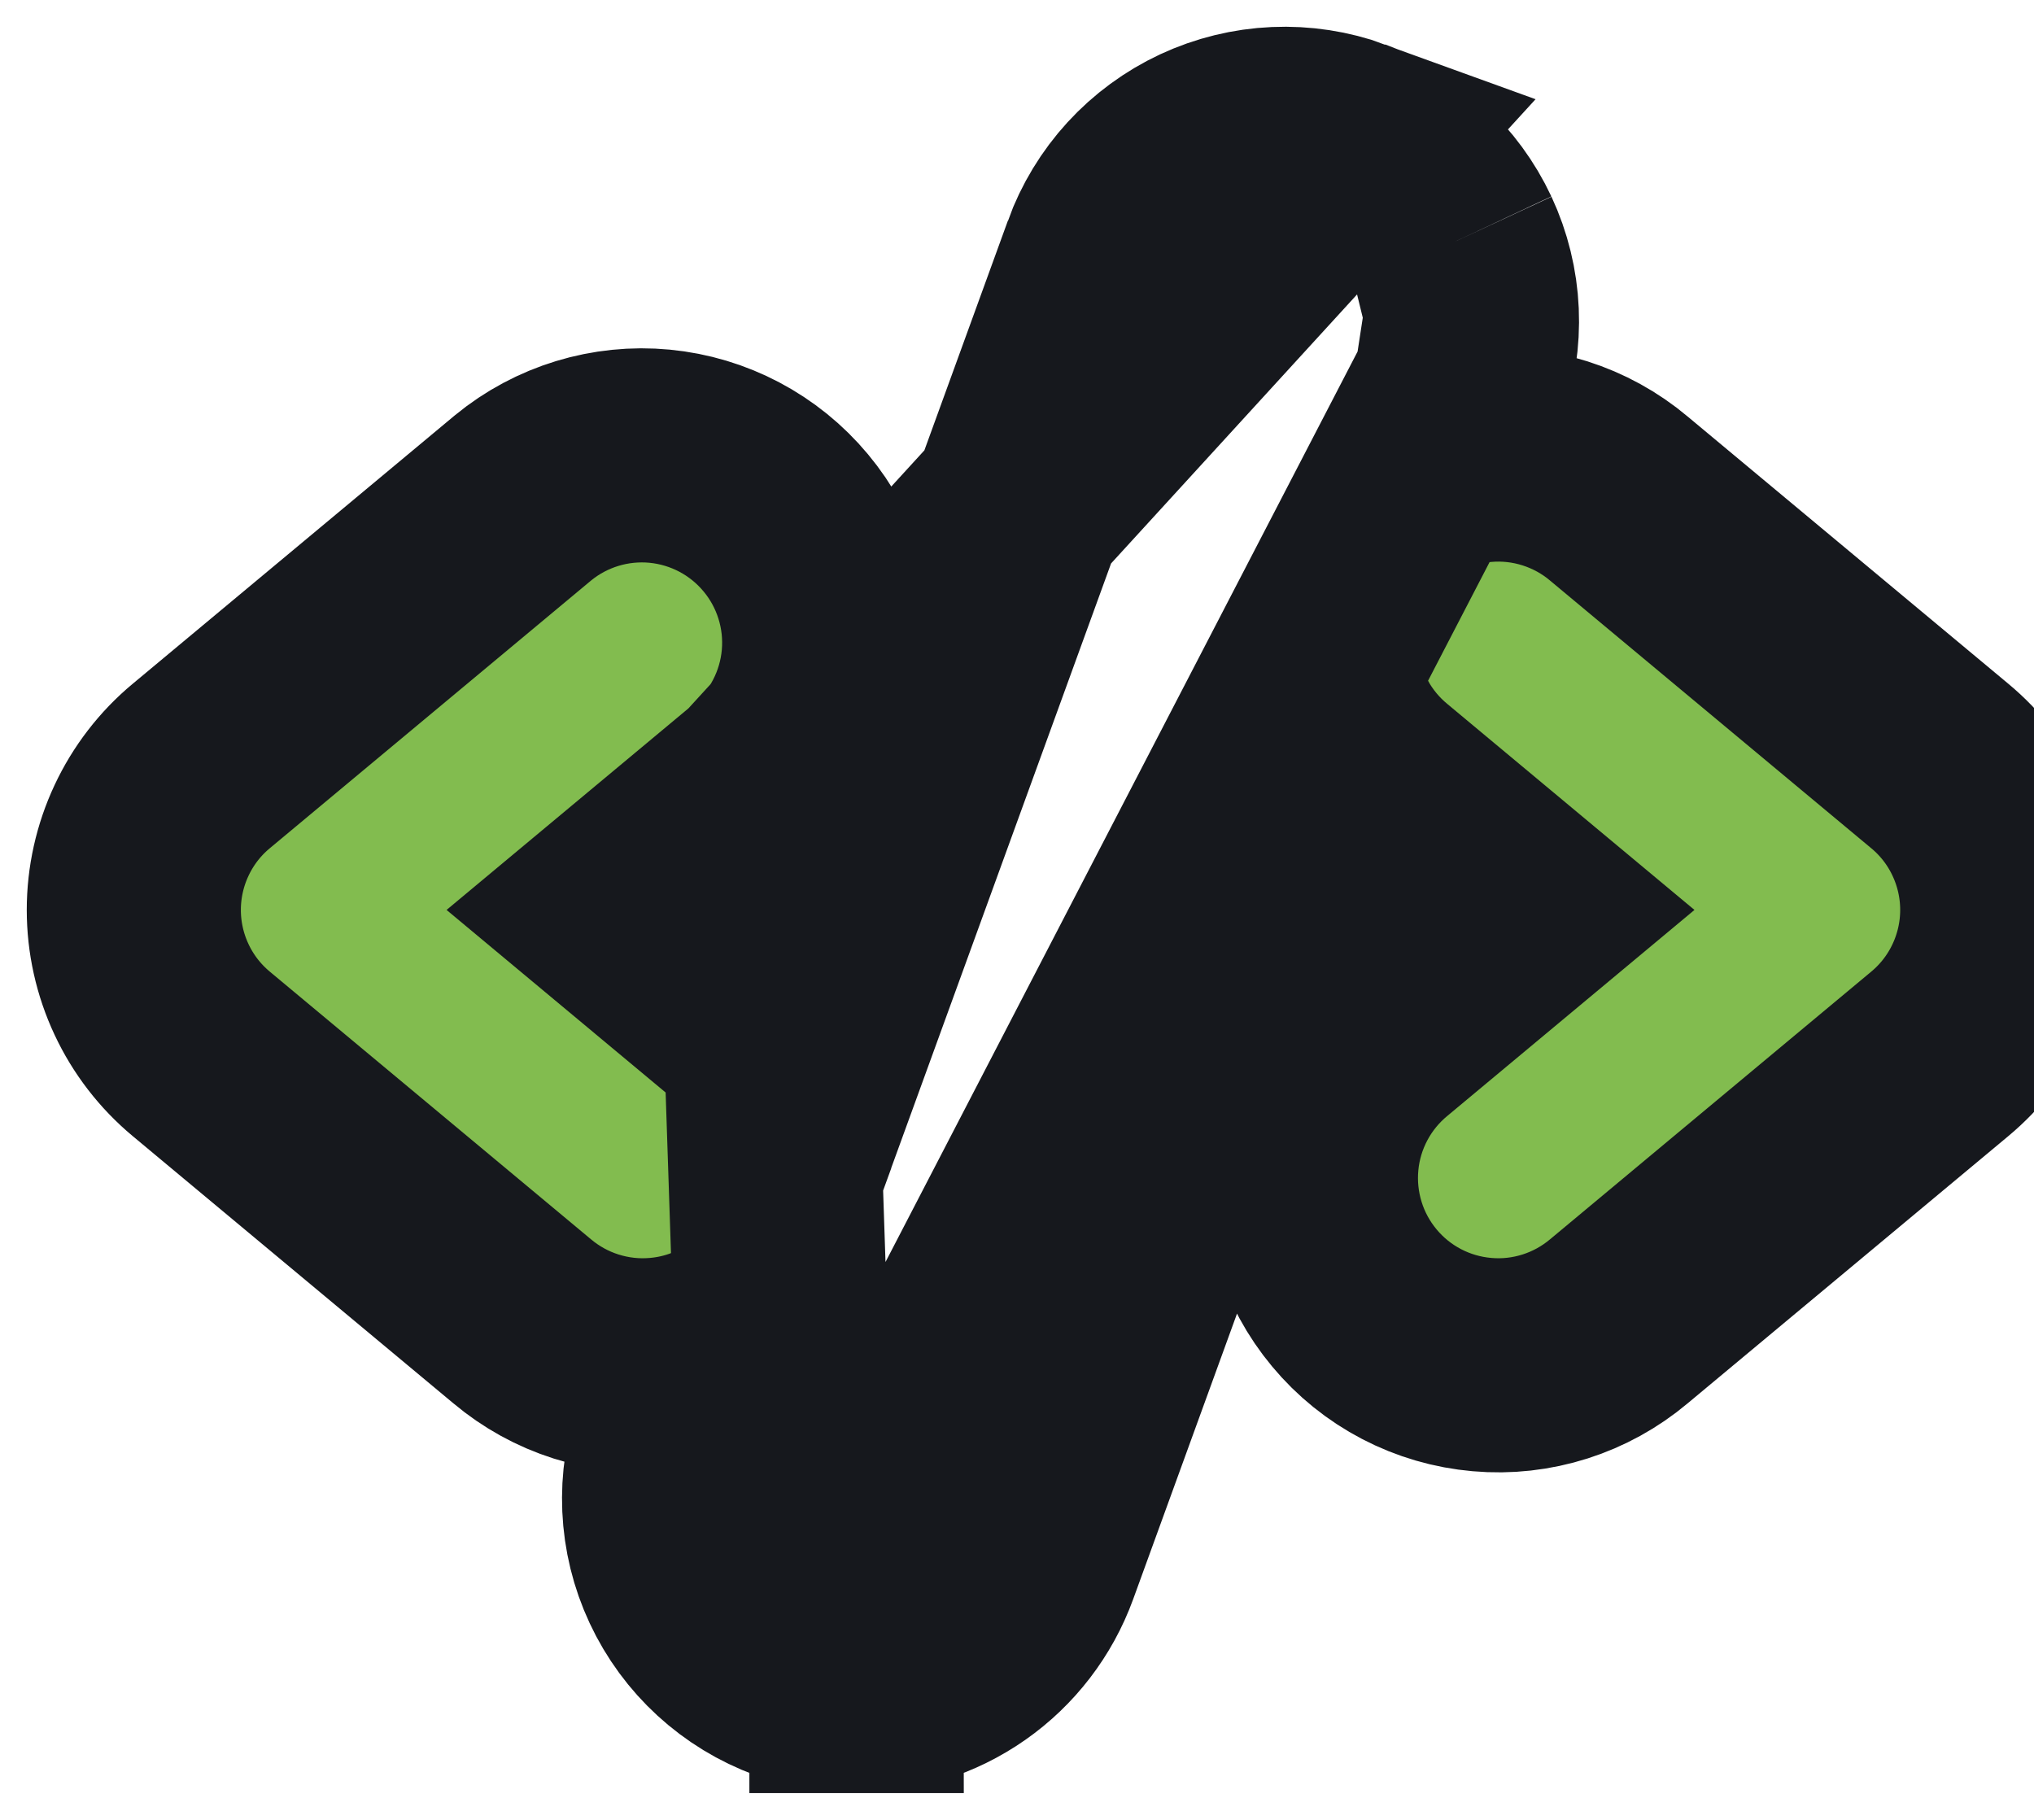
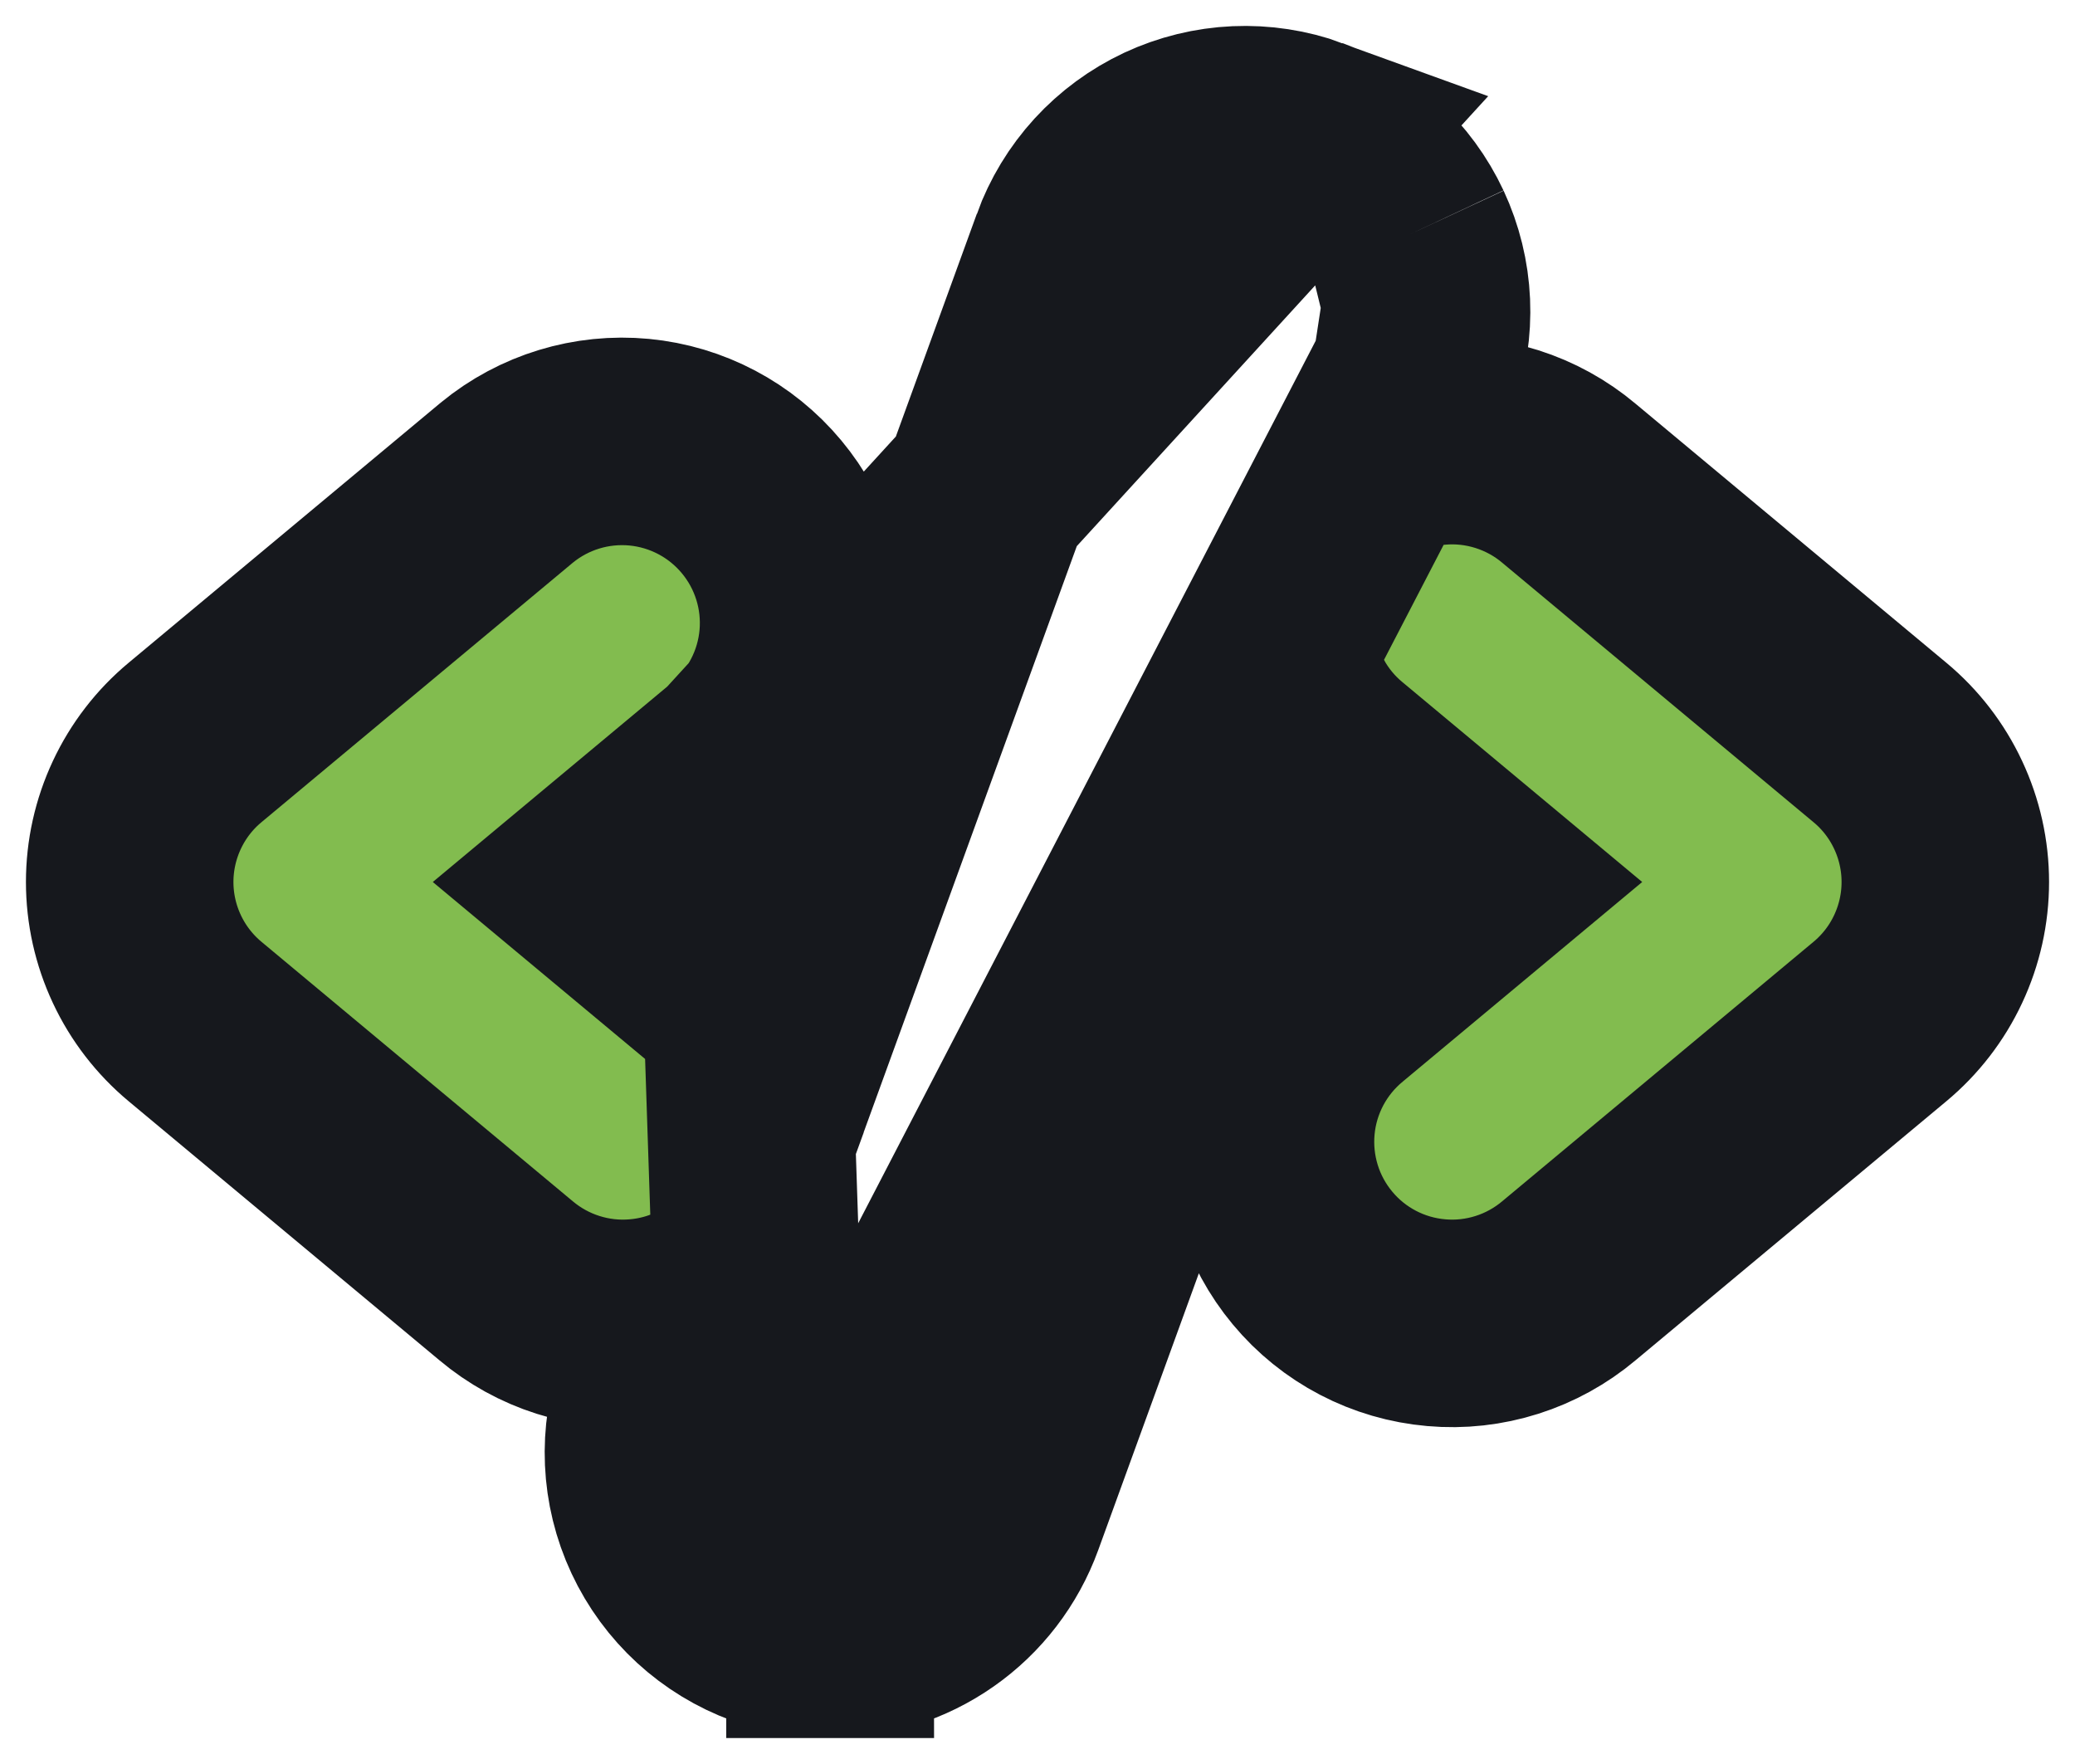
- <svg xmlns="http://www.w3.org/2000/svg" width="38" height="34" viewBox="0 0 38 34" fill="none">
-   <path d="M14.246 14.684L14.24 14.689L11.467 17L14.235 19.307C14.575 19.587 14.858 19.928 15.071 20.312L20.71 4.805C20.71 4.804 20.71 4.804 20.71 4.804C20.867 4.372 21.108 3.975 21.418 3.636C21.729 3.297 22.103 3.023 22.519 2.828C22.936 2.634 23.387 2.523 23.846 2.503C24.305 2.483 24.764 2.553 25.195 2.71L14.246 14.684ZM14.246 14.684L14.252 14.679C14.957 14.082 15.398 13.231 15.478 12.311C15.558 11.391 15.271 10.477 14.68 9.768C14.089 9.058 13.242 8.611 12.322 8.523C11.403 8.436 10.486 8.715 9.772 9.301L9.766 9.306L9.76 9.311L3.76 14.311C3.76 14.311 3.76 14.311 3.76 14.311C3.365 14.639 3.048 15.051 2.831 15.515C2.613 15.98 2.5 16.487 2.5 17C2.5 17.513 2.613 18.02 2.831 18.485C3.048 18.949 3.365 19.36 3.76 19.689C3.76 19.689 3.76 19.689 3.76 19.689L9.755 24.685C10.106 24.98 10.511 25.204 10.949 25.343C11.389 25.483 11.853 25.535 12.313 25.494C12.64 25.466 12.961 25.392 13.267 25.274L12.71 26.804L12.71 26.805C12.393 27.678 12.436 28.64 12.829 29.48C13.221 30.319 13.93 30.969 14.799 31.287M14.246 14.684L14.799 31.287M14.799 31.287C15.184 31.428 15.591 31.5 16.001 31.5M14.799 31.287L27.29 7.196L26.733 8.726C27.039 8.608 27.36 8.534 27.687 8.506C28.147 8.465 28.611 8.517 29.051 8.657C29.488 8.796 29.894 9.019 30.245 9.315L36.24 14.311C36.24 14.311 36.24 14.311 36.24 14.311C36.635 14.639 36.952 15.05 37.169 15.515C37.387 15.98 37.5 16.487 37.5 17C37.5 17.513 37.387 18.02 37.169 18.485C36.952 18.949 36.635 19.36 36.24 19.689C36.24 19.689 36.24 19.689 36.24 19.689L30.245 24.685C29.894 24.98 29.489 25.204 29.051 25.343C28.611 25.483 28.147 25.535 27.687 25.494C27.227 25.454 26.779 25.324 26.37 25.11C25.96 24.896 25.597 24.603 25.302 24.248C25.006 23.893 24.783 23.483 24.647 23.041C24.511 22.6 24.463 22.136 24.507 21.676C24.55 21.216 24.685 20.77 24.902 20.362C25.118 19.957 25.411 19.599 25.765 19.307L28.533 17L25.765 14.693C25.425 14.413 25.142 14.072 24.929 13.688L19.29 29.196C19.29 29.196 19.29 29.196 19.29 29.196C19.044 29.871 18.597 30.455 18.008 30.867C17.42 31.279 16.719 31.5 16.001 31.5M16.001 31.5C16.001 31.5 16 31.5 16 31.5L16 29.5L16.003 31.5C16.002 31.5 16.002 31.5 16.001 31.5ZM27.497 5.846C27.517 6.305 27.447 6.764 27.29 7.196L27.497 5.846ZM27.497 5.846C27.477 5.387 27.366 4.936 27.172 4.519M27.497 5.846L27.172 4.519M27.172 4.519C26.977 4.103 26.703 3.729 26.364 3.418M27.172 4.519L26.364 3.418M26.364 3.418C26.025 3.108 25.628 2.867 25.196 2.71L26.364 3.418Z" fill="#82BC4F" stroke="#16181D" stroke-width="4" />
+ <svg xmlns="http://www.w3.org/2000/svg" width="40" height="34" viewBox="0 0 40 34" fill="none">
+   <path d="M14.246 14.684L14.24 14.689L11.467 17L14.235 19.307C14.575 19.587 14.858 19.928 15.071 20.312L20.71 4.805C20.71 4.804 20.71 4.804 20.71 4.804C20.867 4.372 21.108 3.975 21.418 3.636C21.729 3.297 22.103 3.023 22.519 2.828C22.936 2.634 23.387 2.523 23.846 2.503C24.305 2.483 24.764 2.553 25.195 2.71L14.246 14.684ZM14.246 14.684L14.252 14.679C14.957 14.082 15.398 13.231 15.478 12.311C15.558 11.391 15.271 10.477 14.68 9.768C14.089 9.058 13.242 8.611 12.322 8.523C11.403 8.436 10.486 8.715 9.772 9.301L9.766 9.306L9.76 9.311L3.76 14.311C3.76 14.311 3.76 14.311 3.76 14.311C3.365 14.639 3.048 15.051 2.831 15.515C2.613 15.98 2.5 16.487 2.5 17C2.5 17.513 2.613 18.02 2.831 18.485C3.048 18.949 3.365 19.36 3.76 19.689C3.76 19.689 3.76 19.689 3.76 19.689L9.755 24.685C10.106 24.98 10.511 25.204 10.949 25.343C11.389 25.483 11.853 25.535 12.313 25.494C12.64 25.466 12.961 25.392 13.267 25.274L12.71 26.804L12.71 26.805C12.393 27.678 12.436 28.64 12.829 29.48C13.221 30.319 13.93 30.969 14.799 31.287M14.246 14.684L14.799 31.287M14.799 31.287C15.184 31.428 15.591 31.5 16.001 31.5M14.799 31.287L27.29 7.196L26.733 8.726C27.039 8.608 27.36 8.534 27.687 8.506C28.147 8.465 28.611 8.517 29.051 8.657C29.488 8.796 29.894 9.019 30.245 9.315L36.24 14.311C36.24 14.311 36.24 14.311 36.24 14.311C36.635 14.639 36.952 15.051 37.169 15.515C37.387 15.98 37.5 16.487 37.5 17C37.5 17.513 37.387 18.02 37.169 18.485C36.952 18.949 36.635 19.36 36.24 19.689C36.24 19.689 36.24 19.689 36.24 19.689L30.245 24.685C29.894 24.98 29.489 25.204 29.051 25.343C28.611 25.483 28.147 25.535 27.687 25.494C27.227 25.454 26.779 25.324 26.37 25.11C25.96 24.896 25.597 24.603 25.302 24.248C25.006 23.893 24.783 23.483 24.647 23.041C24.511 22.6 24.463 22.136 24.507 21.676C24.55 21.216 24.685 20.77 24.902 20.362C25.118 19.957 25.411 19.599 25.765 19.307L28.533 17L25.765 14.693C25.425 14.414 25.142 14.072 24.929 13.688L19.29 29.196C19.29 29.196 19.29 29.196 19.29 29.196C19.044 29.871 18.597 30.455 18.008 30.867C17.42 31.279 16.719 31.5 16.001 31.5M16.001 31.5C16.001 31.5 16 31.5 16 31.5L16 29.5L16.003 31.5C16.002 31.5 16.002 31.5 16.001 31.5ZM27.497 5.846C27.517 6.305 27.447 6.764 27.29 7.196L27.497 5.846ZM27.497 5.846C27.477 5.387 27.366 4.936 27.172 4.519M27.497 5.846L27.172 4.519M27.172 4.519C26.977 4.103 26.703 3.729 26.364 3.418M27.172 4.519L26.364 3.418M26.364 3.418C26.025 3.108 25.628 2.867 25.196 2.71L26.364 3.418Z" fill="#82BC4F" stroke="#16181D" stroke-width="4" />
</svg>
